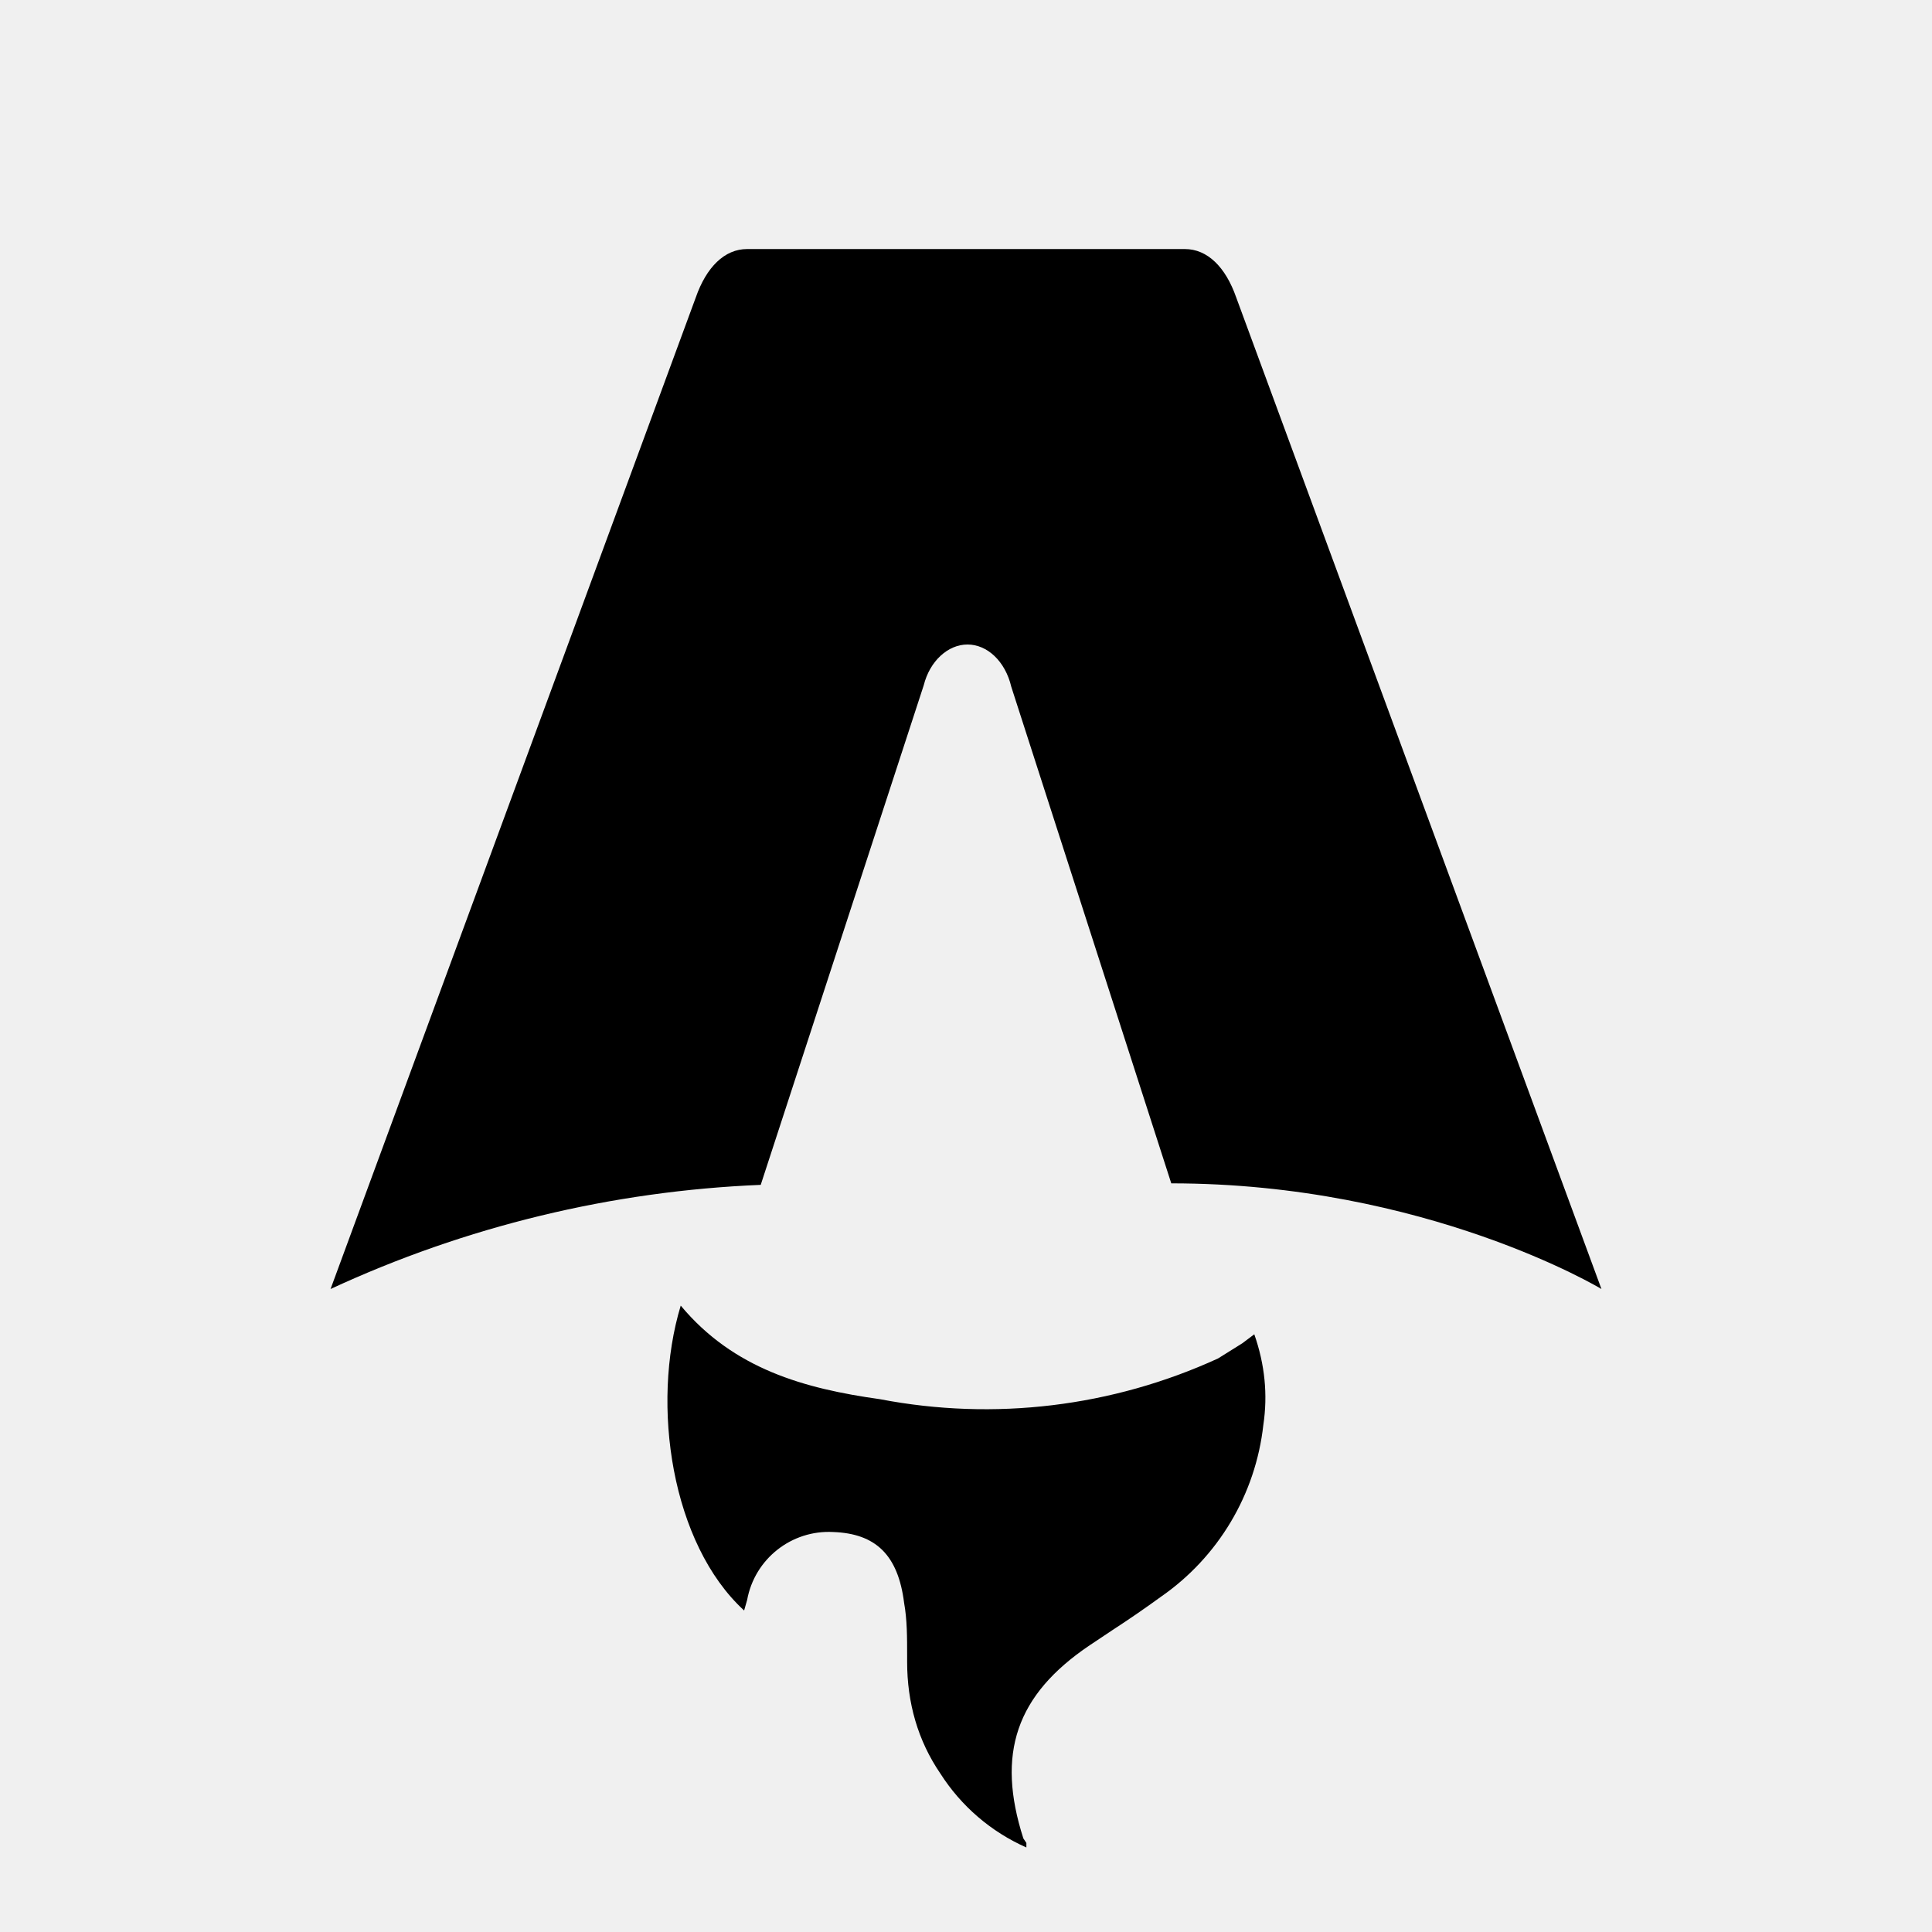
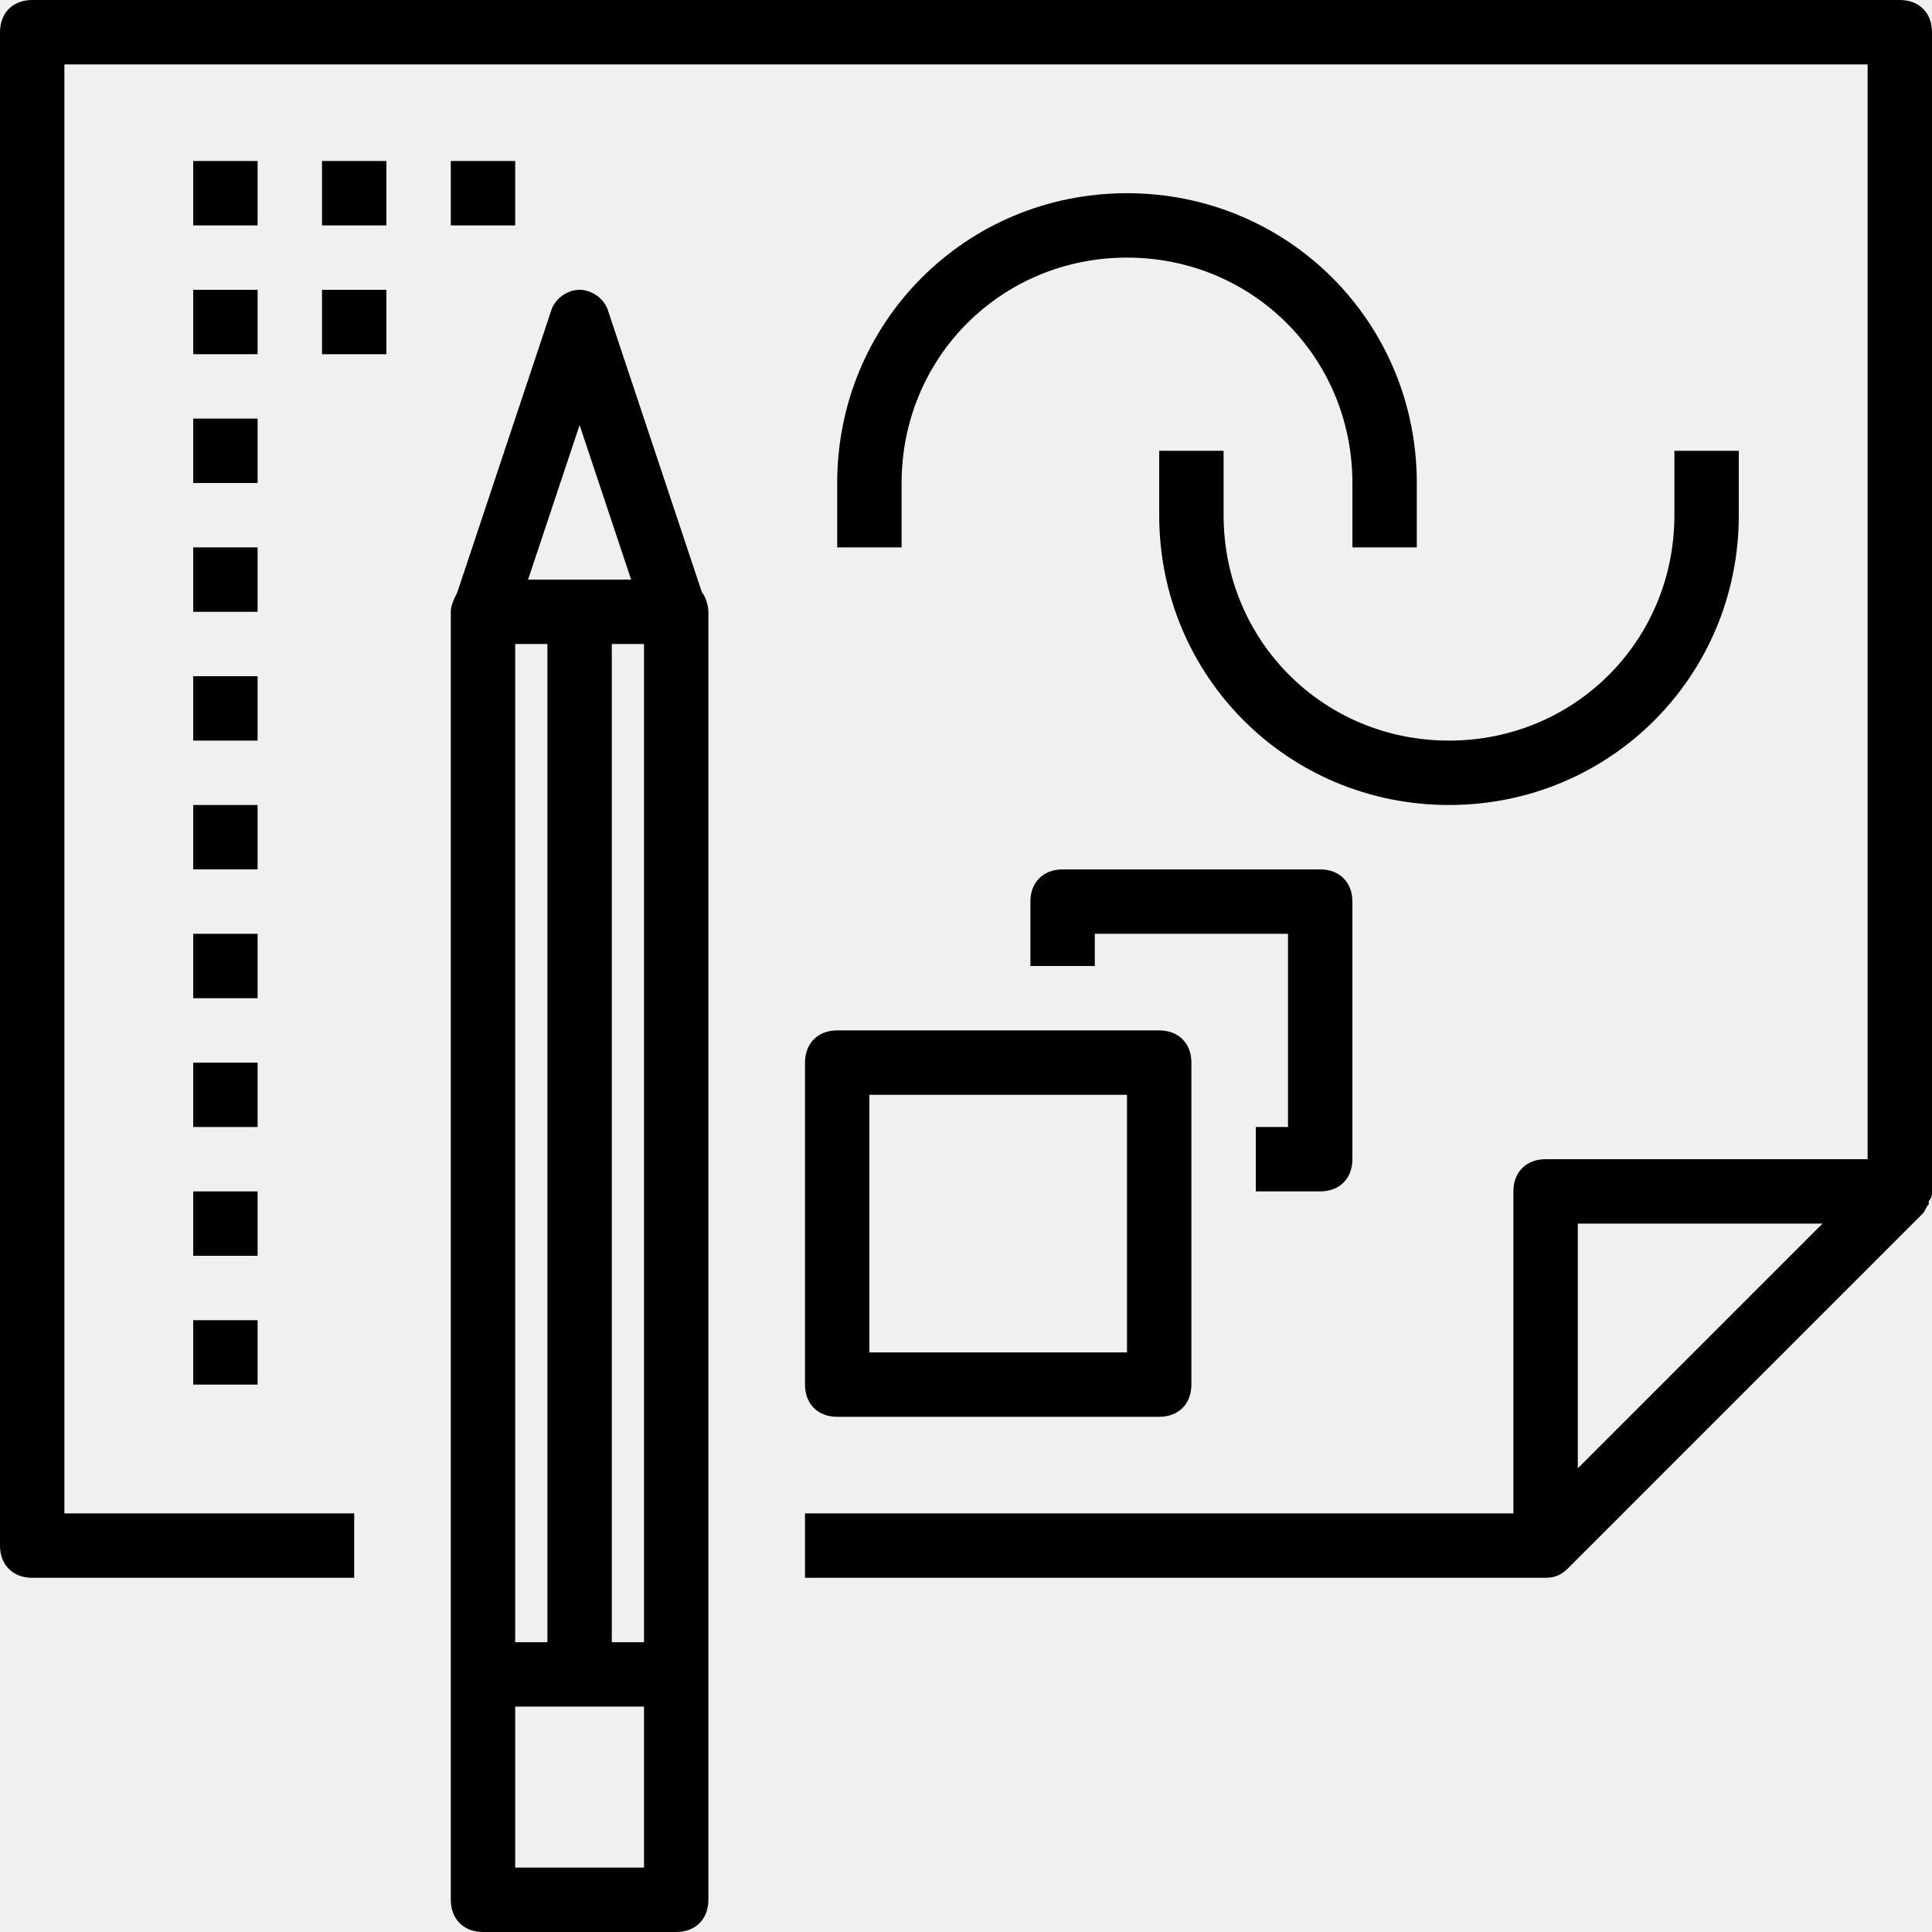
- <svg xmlns="http://www.w3.org/2000/svg" fill="none" viewBox="0 0 128 128">
-   <path d="M50.4 78.5a75.1 75.1 0 0 0-28.5 6.9l24.2-65.7c.7-2 1.9-3.2 3.4-3.2h29c1.5 0 2.7 1.2 3.4 3.2l24.2 65.7s-11.6-7-28.5-7L67 45.5c-.4-1.7-1.6-2.8-2.9-2.8-1.3 0-2.5 1.1-2.9 2.7L50.4 78.5Zm-1.1 28.2Zm-4.2-20.2c-2 6.6-.6 15.8 4.2 20.2a17.5 17.5 0 0 1 .2-.7 5.5 5.5 0 0 1 5.7-4.5c2.8.1 4.3 1.5 4.7 4.7.2 1.1.2 2.3.2 3.5v.4c0 2.7.7 5.2 2.2 7.4a13 13 0 0 0 5.7 4.9v-.3l-.2-.3c-1.8-5.6-.5-9.5 4.4-12.8l1.5-1a73 73 0 0 0 3.2-2.2 16 16 0 0 0 6.8-11.4c.3-2 .1-4-.6-6l-.8.6-1.6 1a37 37 0 0 1-22.4 2.7c-5-.7-9.7-2-13.2-6.2Z" />
-   <style>
-         path { fill: #000; }
-         @media (prefers-color-scheme: dark) {
-             path { fill: #FFF; }
-         }
-     </style>
+ <svg xmlns="http://www.w3.org/2000/svg" fill="#000000" version="1.1" id="Capa_1" viewBox="0 0 60 60" xml:space="preserve">
+   <g>
+     <g>
+       <path d="M60,37L60,37V1c0-0.6-0.4-1-1-1H1C0.4,0,0,0.4,0,1v47c0,0.6,0.4,1,1,1h10v-2H2V2h56v34H48c-0.6,0-1,0.4-1,1v10H25v2h23    c0.3,0,0.5-0.1,0.7-0.3l11-11c0.1-0.1,0.1-0.2,0.2-0.3v-0.1C60,37.2,60,37.1,60,37z M49,38h7.6l-3.8,3.8L49,45.6V38z" />
+       <path d="M18.9,9.7C18.8,9.3,18.4,9,18,9s-0.8,0.3-0.9,0.7l-2.9,8.7C14.1,18.6,14,18.8,14,19v33v7c0,0.6,0.4,1,1,1h6    c0.6,0,1-0.4,1-1v-7V19c0-0.2-0.1-0.5-0.2-0.6L18.9,9.7z M16,20h1v31h-1V20z M19,20h1v31h-1V20z M18,13.2l1.6,4.8h-3.2L18,13.2z     M20,58h-4v-5h1h2h1V58z" />
+       <path d="M35,6c-5,0-9,4-9,9v2h2v-2c0-3.9,3.1-7,7-7s7,3.1,7,7v2h2v-2C44,10,40,6,35,6z" />
+       <path d="M54,16v-2h-2v2c0,3.9-3.1,7-7,7s-7-3.1-7-7v-2h-2v2c0,5,4,9,9,9S54,21,54,16z" />
+       <path d="M25,33v10c0,0.6,0.4,1,1,1h10c0.6,0,1-0.4,1-1V33c0-0.6-0.4-1-1-1H26C25.4,32,25,32.4,25,33z M27,34h8v8h-8V34z" />
+       <path d="M39,35v2h2c0.6,0,1-0.4,1-1v-8c0-0.6-0.4-1-1-1h-8c-0.6,0-1,0.4-1,1v2h2v-1h6v6H39z" />
+       <rect x="6" y="5" width="2" height="2" />
+       <rect x="10" y="5" width="2" height="2" />
+       <rect x="14" y="5" width="2" height="2" />
+       <rect x="10" y="9" width="2" height="2" />
+       <rect x="6" y="9" width="2" height="2" />
+       <rect x="6" y="13" width="2" height="2" />
+       <rect x="6" y="17" width="2" height="2" />
+       <rect x="6" y="21" width="2" height="2" />
+       <rect x="6" y="25" width="2" height="2" />
+       <rect x="6" y="29" width="2" height="2" />
+       <rect x="6" y="33" width="2" height="2" />
+       <rect x="6" y="37" width="2" height="2" />
+       <rect x="6" y="41" width="2" height="2" />
+     </g>
+   </g>
</svg>
